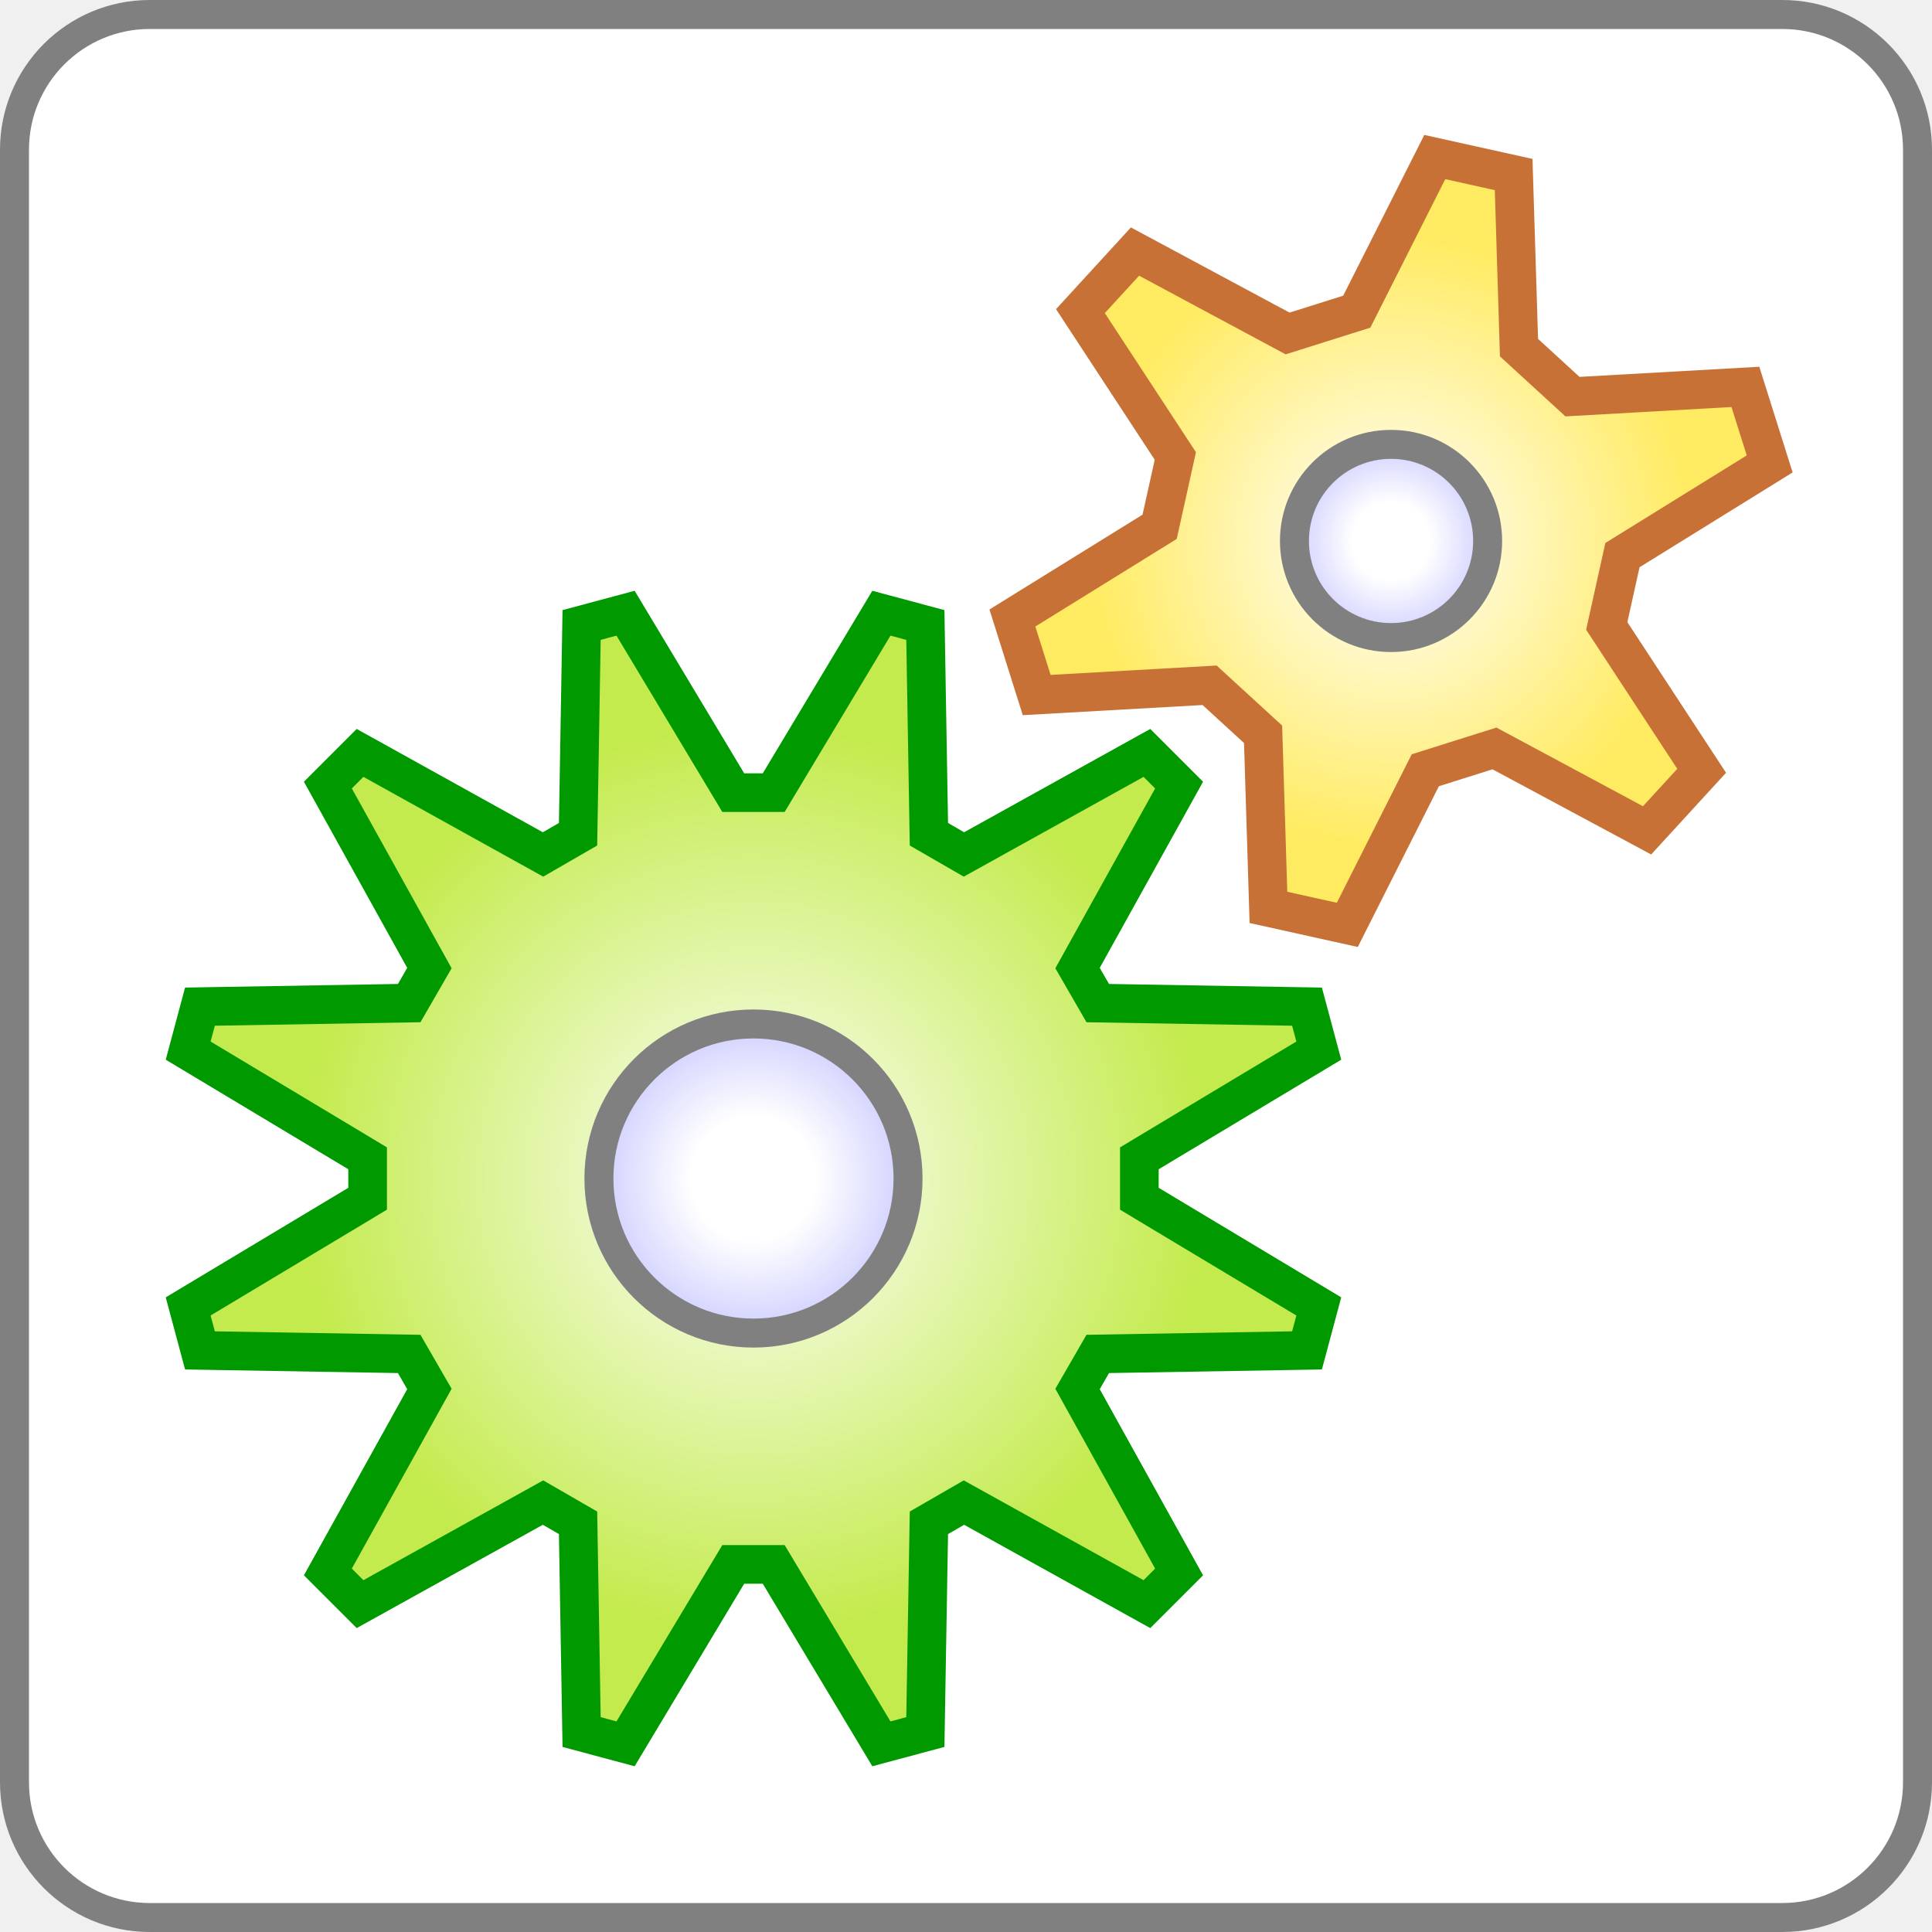
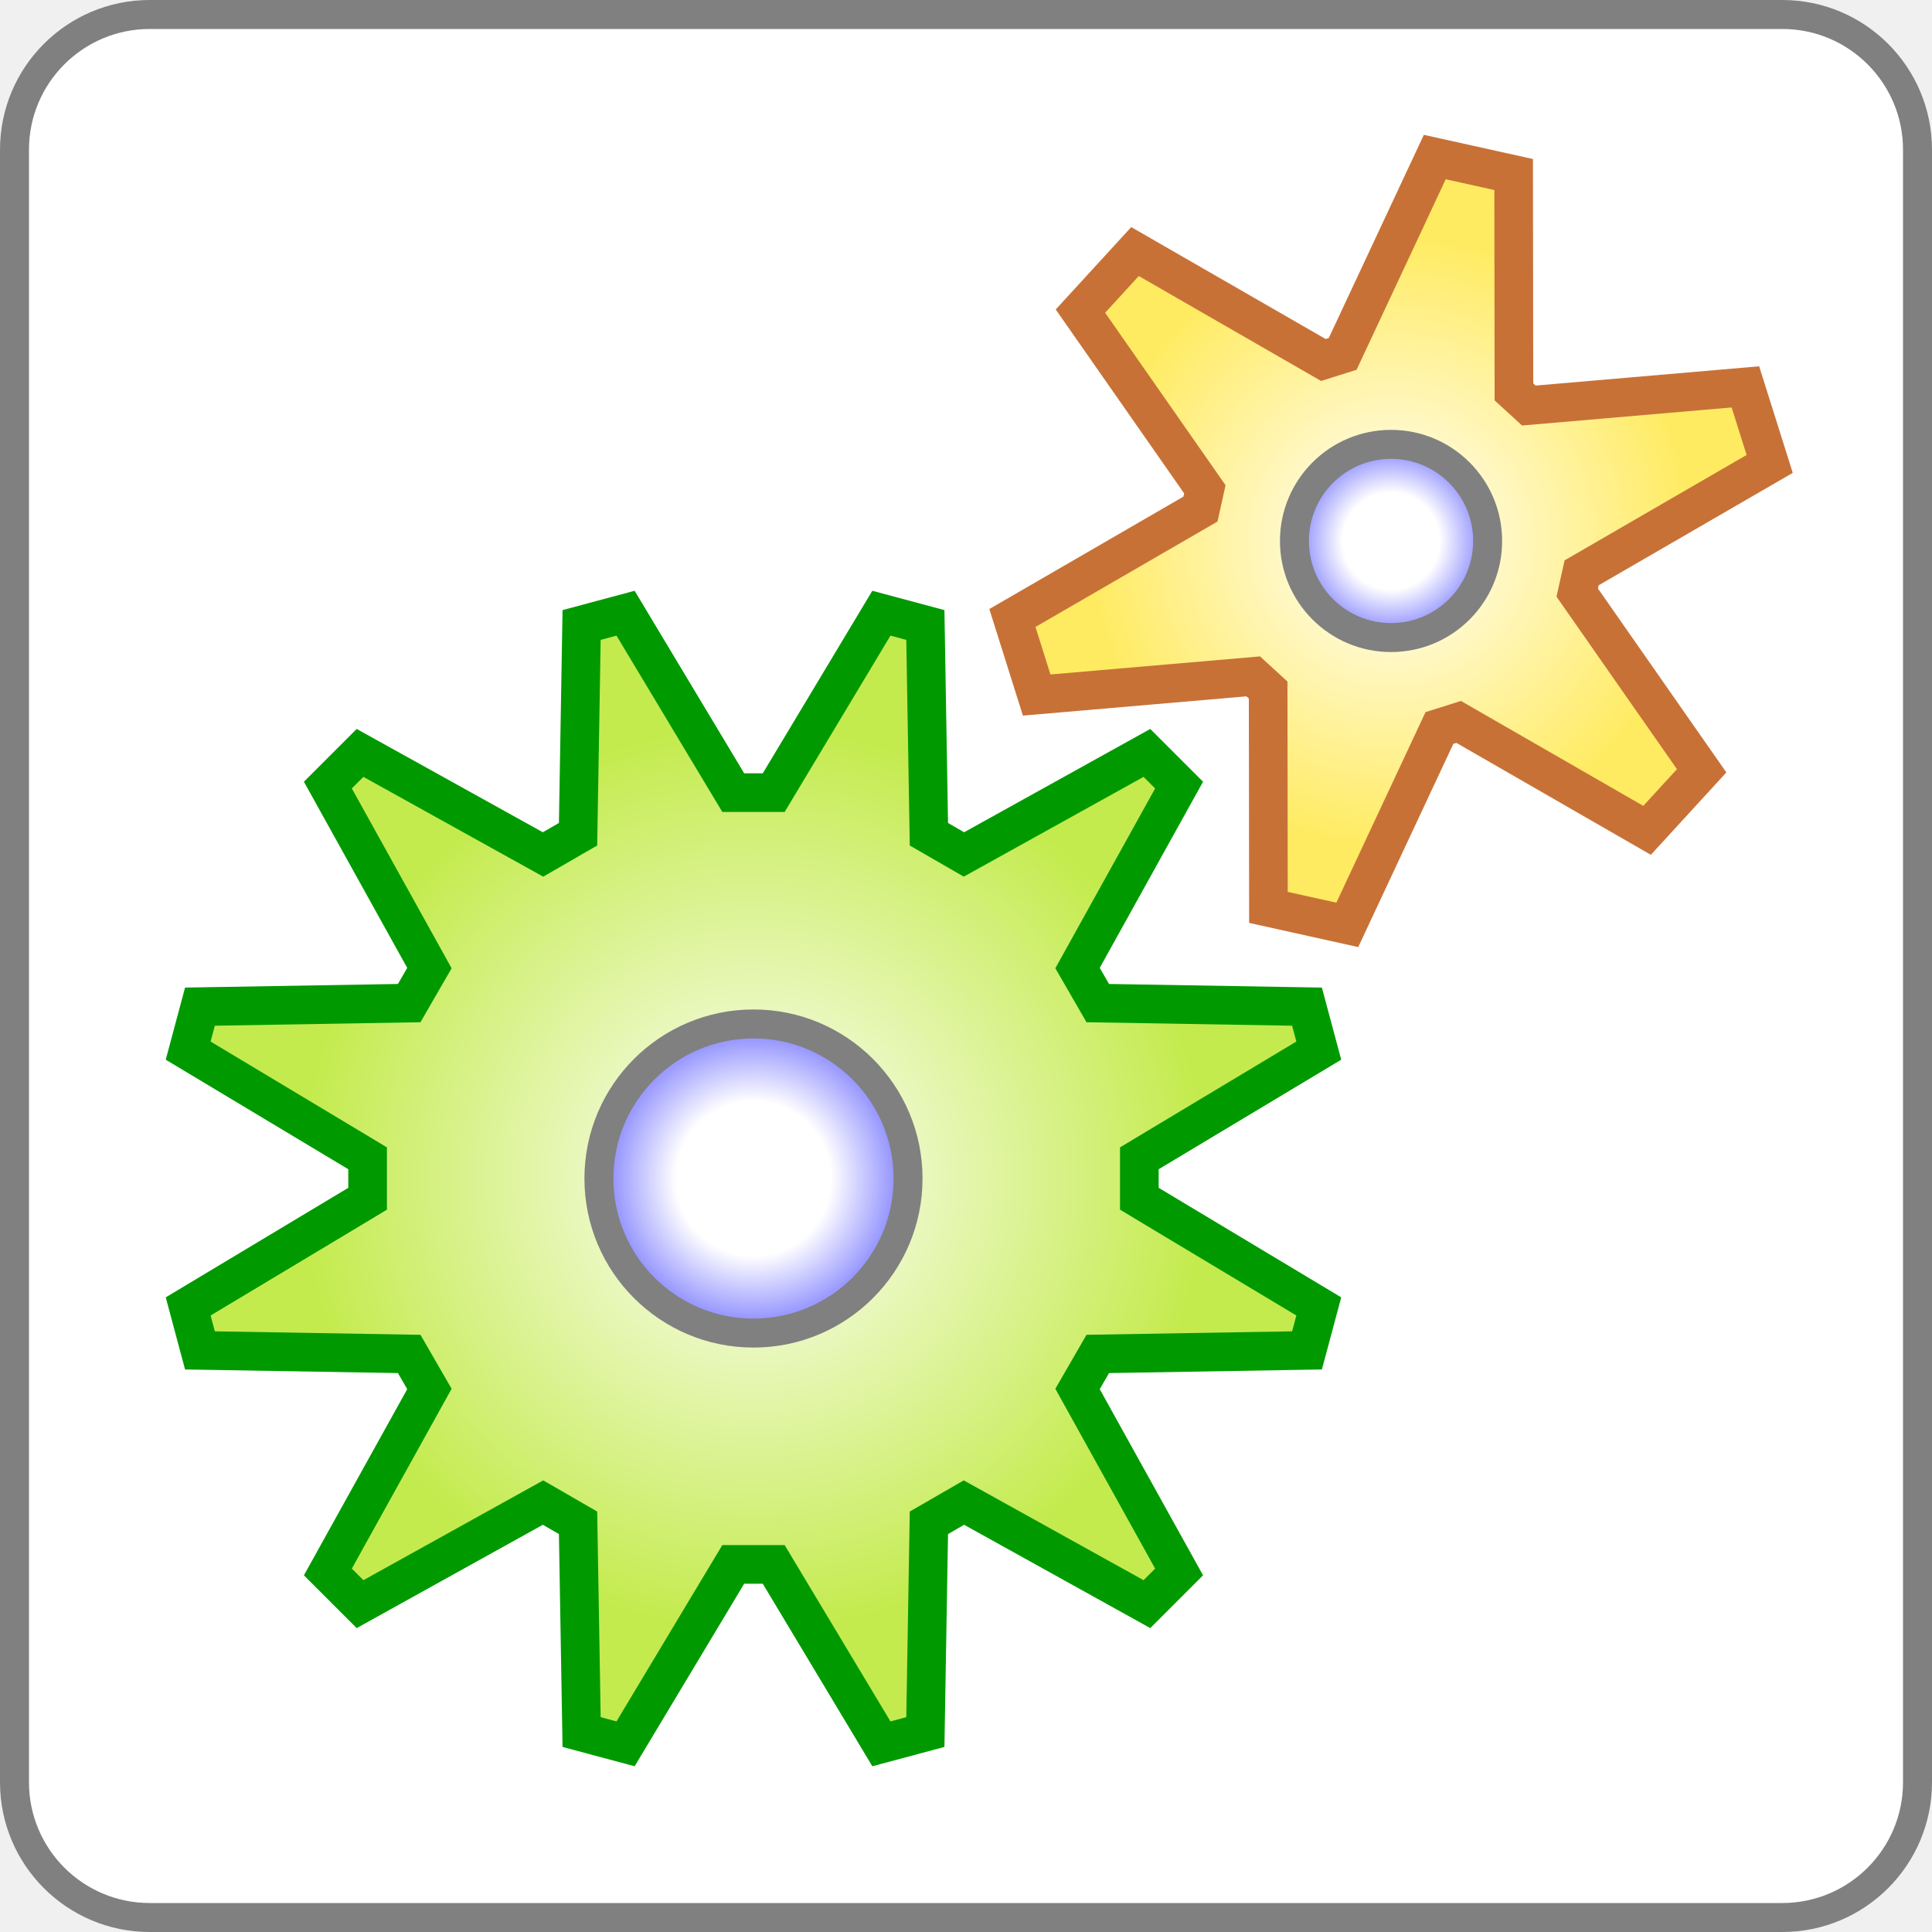
<svg xmlns="http://www.w3.org/2000/svg" x="0" y="0" width="1000" height="1000">
  <defs>
    <radialGradient cx="0.5" cy="0.5" id="bigGearGid" r="0.5" spreadMethod="pad">
      <stop offset="0.0" stop-color="white" />
      <stop offset="0.8" stop-color="#c4eb4e" />
    </radialGradient>
    <radialGradient cx="0.5" cy="0.5" id="smallGearGid" r="0.5" spreadMethod="pad">
      <stop offset="0.0" stop-color="white" />
      <stop offset="0.8" stop-color="#ffeb61" />
    </radialGradient>
    <radialGradient cx="0.5" cy="0.5" id="shaftGid" r="0.5" spreadMethod="pad">
-       <stop offset="0.4" stop-color="white" />
-       <stop offset="1.0" stop-color="#d0d0ff" />
+       <stop offset="0.5" stop-color="white" />
+       <stop offset="1.0" stop-color="#8080ff" />
    </radialGradient>
  </defs>
  <rect x="7.5" y="7.5" width="985.0" height="985.0" rx="70.0" fill="white" stroke="grey" stroke-width="15.0" />
  <path stroke="#009a00" stroke-width="20.0" fill="url(#bigGearGid)" d="M400.467,809.726 456.209,902.603 478.962,896.506 480.798,788.201 498.928,777.734 593.64,830.297 610.297,813.64 557.734,718.928 568.201,700.798 676.506,698.962 682.603,676.209 589.726,620.467 589.726,599.533 682.603,543.791 676.506,521.038 568.201,519.202 557.734,501.072 610.297,406.36 593.64,389.703 498.928,442.266 480.798,431.799 478.962,323.494 456.209,317.397 400.467,410.274 379.533,410.274 323.791,317.397 301.038,323.494 299.202,431.799 281.072,442.266 186.36,389.703 169.703,406.36 222.266,501.072 211.799,519.202 103.494,521.038 97.397,543.791 190.274,599.533 190.274,620.467 97.397,676.209 103.494,698.962 211.799,700.798 222.266,718.928 169.703,813.64 186.36,830.297 281.072,777.734 299.202,788.201 301.038,896.506 323.791,902.603 379.533,809.726 z" />
  <circle stroke="grey" stroke-width="15.0" fill="url(#shaftGid)" r="80.0" cx="390.0" cy="610.0" />
-   <path stroke="#c87137" stroke-width="20.0" fill="url(#smallGearGid)" d="M653.768,380.066 656.539,469.665 697.359,478.714 737.737,398.682 773.544,387.392 852.524,429.791 880.771,398.965 831.65,323.98 839.776,287.326 915.985,240.126 903.412,200.25 813.913,205.298 786.232,179.934 783.461,90.335 742.641,81.286 702.263,161.318 666.456,172.608 587.476,130.209 559.229,161.035 608.35,236.02 600.224,272.674 524.015,319.874 536.588,359.75 626.087,354.702 z" />
+   <path stroke="#c87137" stroke-width="20.0" fill="url(#smallGearGid)" d="M656.392,357.162 656.539,469.665 697.359,478.714 745.038,376.815 755.021,373.667 852.524,429.791 880.771,398.965 816.363,306.724 818.629,296.505 915.985,240.126 903.412,200.25 791.325,209.909 783.608,202.838 783.461,90.335 742.641,81.286 694.962,183.185 684.979,186.333 587.476,130.209 559.229,161.035 623.637,253.276 621.371,263.495 524.015,319.874 536.588,359.75 648.675,350.091 z" />
  <circle stroke="grey" stroke-width="15.0" fill="url(#shaftGid)" r="50.0" cx="720.0" cy="280.0" />
</svg>
